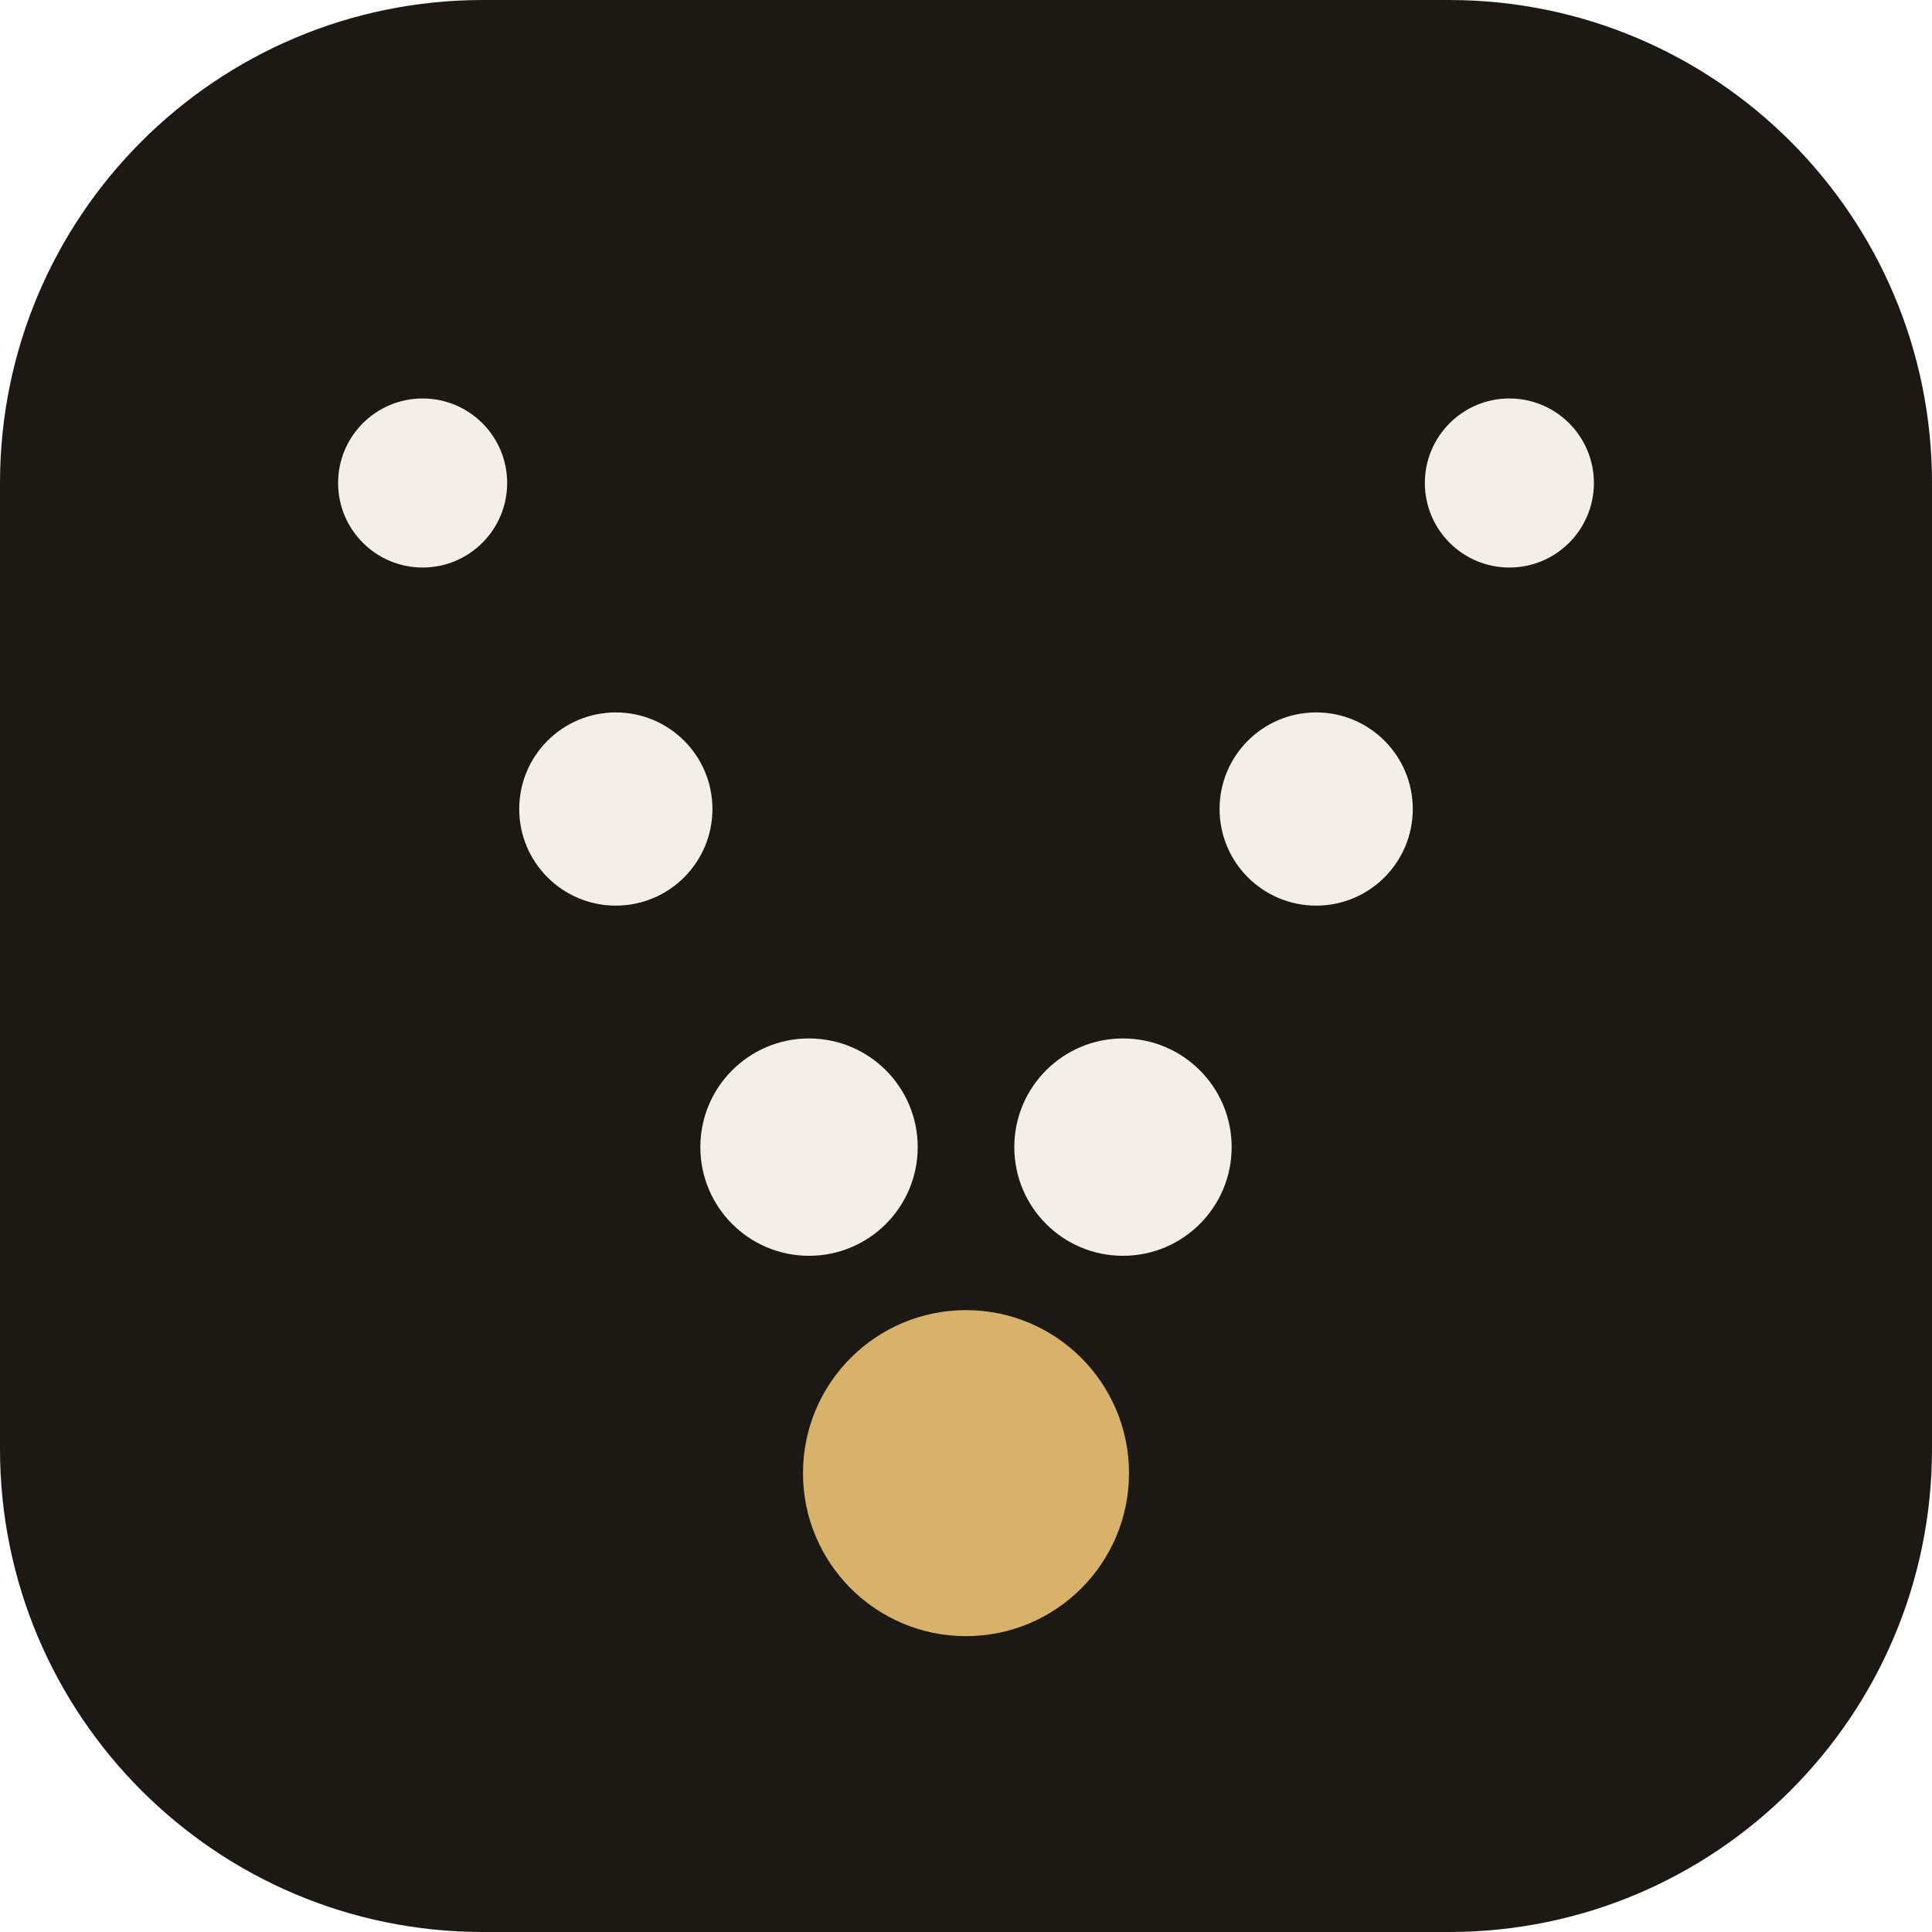
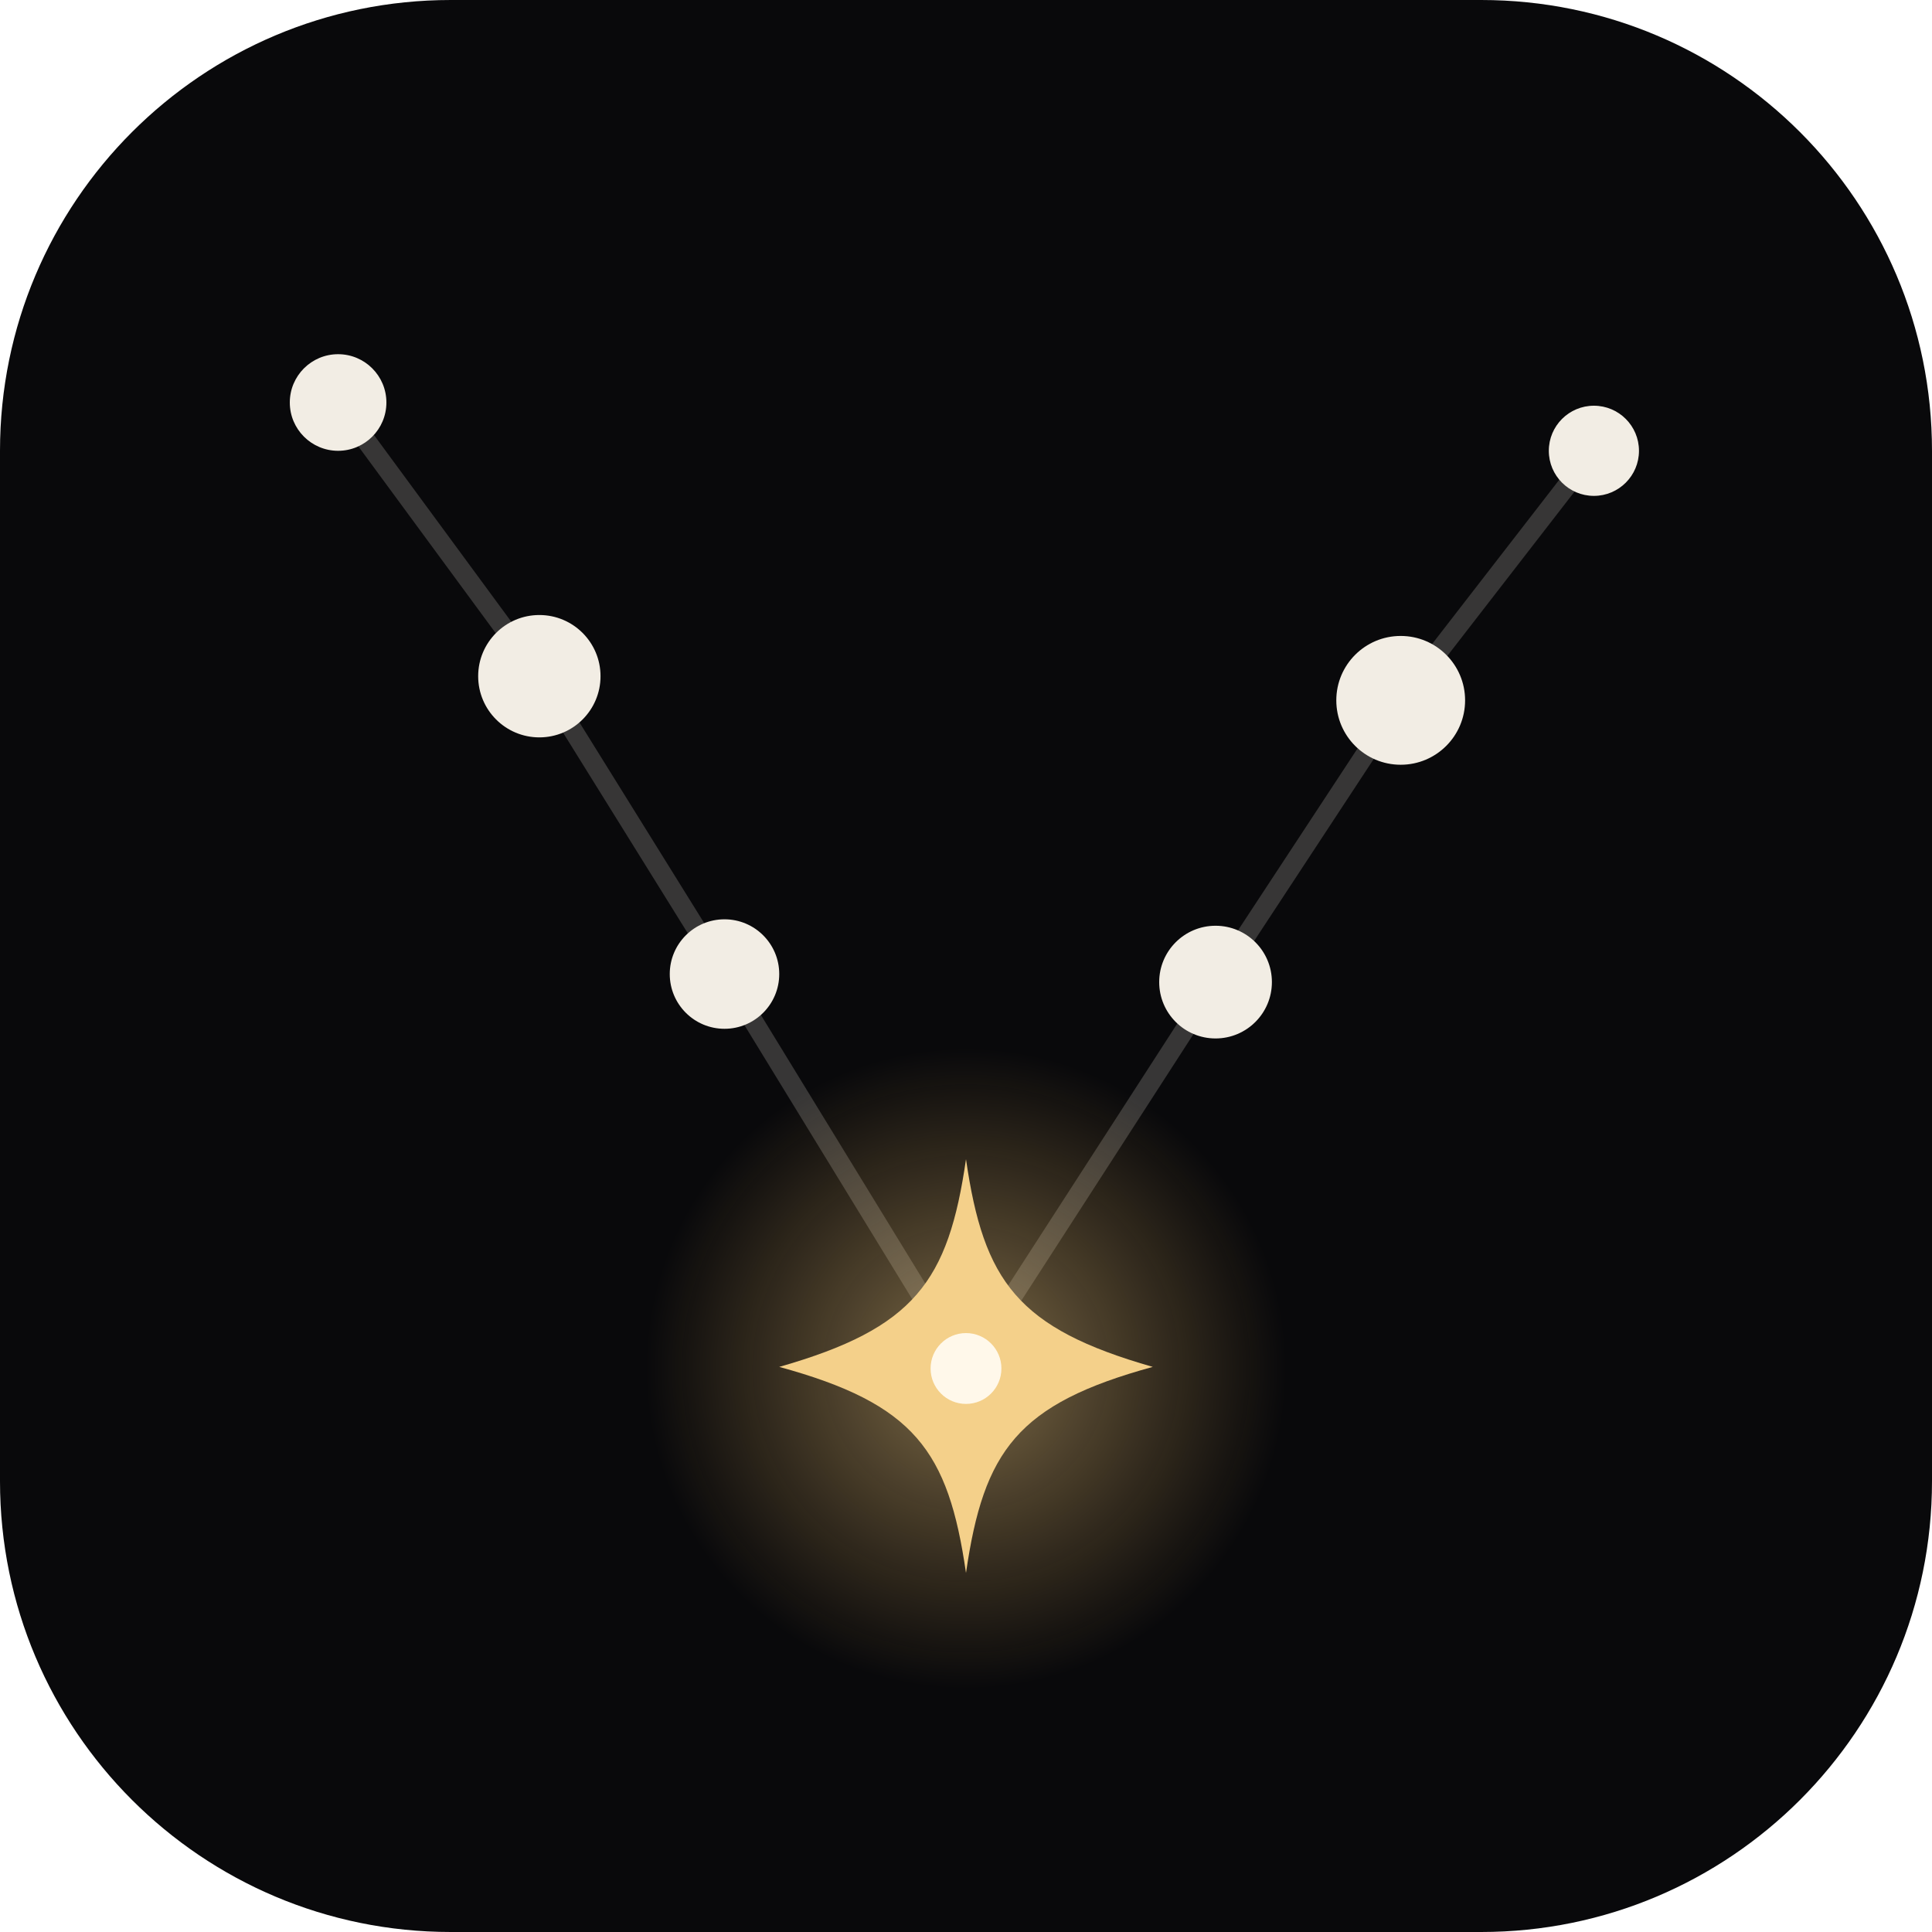
- <svg xmlns="http://www.w3.org/2000/svg" viewBox="0 0 32 32">
-   <rect width="32" height="32" rx="8" fill="#1c1915" />
-   <g fill="#f3efe8">
-     <circle cx="7" cy="8" r="1.4" />
-     <circle cx="10.2" cy="13.4" r="1.6" />
-     <circle cx="13.4" cy="19" r="1.8" />
-     <circle cx="25" cy="8" r="1.4" />
-     <circle cx="21.8" cy="13.4" r="1.6" />
-     <circle cx="18.6" cy="19" r="1.8" />
+ <svg xmlns="http://www.w3.org/2000/svg" viewBox="0 0 120 120">
+   <defs>
+     <radialGradient id="g">
+       <stop offset="0" stop-color="#f4d08a" stop-opacity=".5" />
+       <stop offset="1" stop-color="#e3b25f" stop-opacity="0" />
+     </radialGradient>
+   </defs>
+   <rect width="120" height="120" rx="28" fill="#09090b" />
+   <path d="M21 25 33.5 42 45 60.5 60 85 75.5 61 87 43.5 99 28" fill="none" stroke="#f2ede4" stroke-opacity=".2" stroke-width="1.2" stroke-linecap="round" />
+   <g fill="#f2ede4">
+     <circle cx="21" cy="25" r="3" />
+     <circle cx="33.5" cy="42" r="3.8" />
+     <circle cx="45" cy="60.5" r="3.4" />
+     <circle cx="99" cy="28" r="2.8" />
+     <circle cx="87" cy="43.5" r="4" />
+     <circle cx="75.5" cy="61" r="3.5" />
  </g>
-   <circle cx="16" cy="24.4" r="2.7" fill="#d8b16a" />
+   <circle cx="60" cy="85" r="20" fill="url(#g)" />
+   <path d="M60 72c1.1 7.6 3.2 10.5 11.6 12.9-8.4 2.3-10.5 5.2-11.6 12.8-1.1-7.6-3.2-10.5-11.6-12.8C56.8 82.5 58.9 79.6 60 72Z" fill="#f4d08a" />
+   <circle cx="60" cy="85" r="2.2" fill="#fff8ea" />
</svg>
